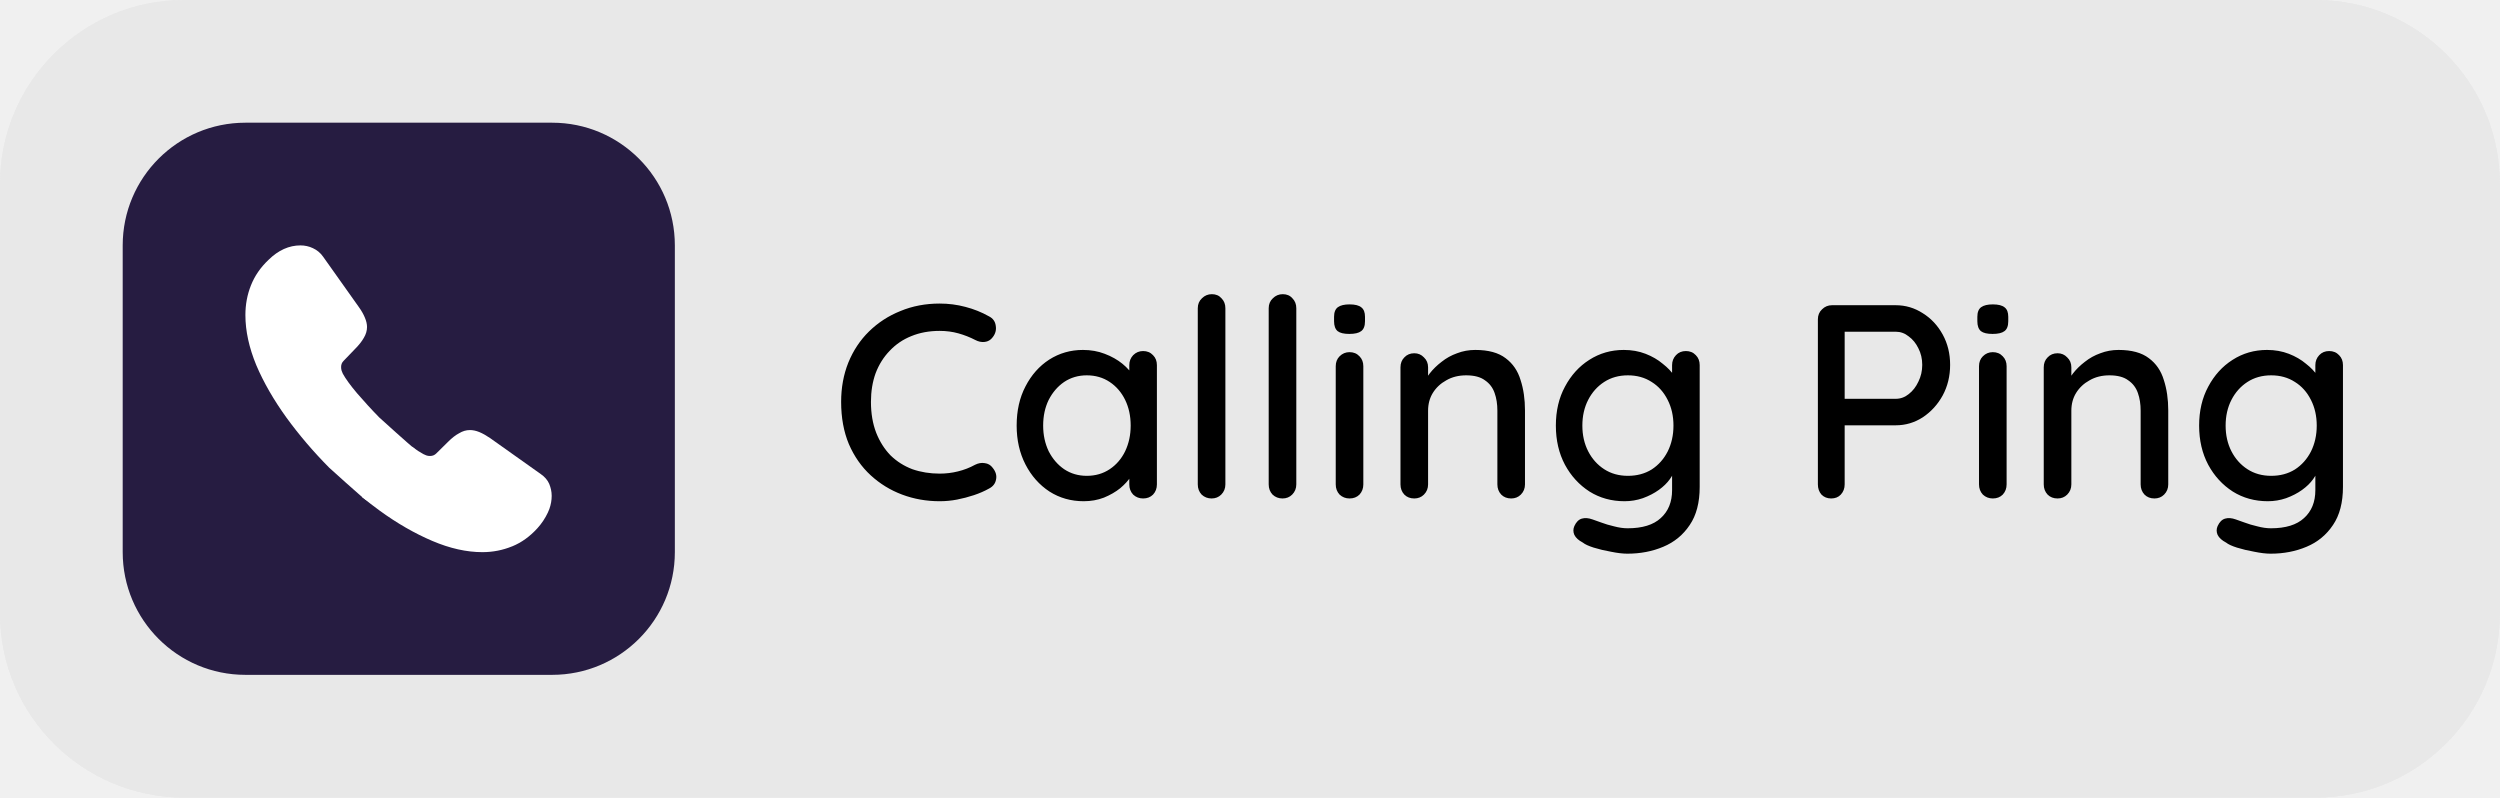
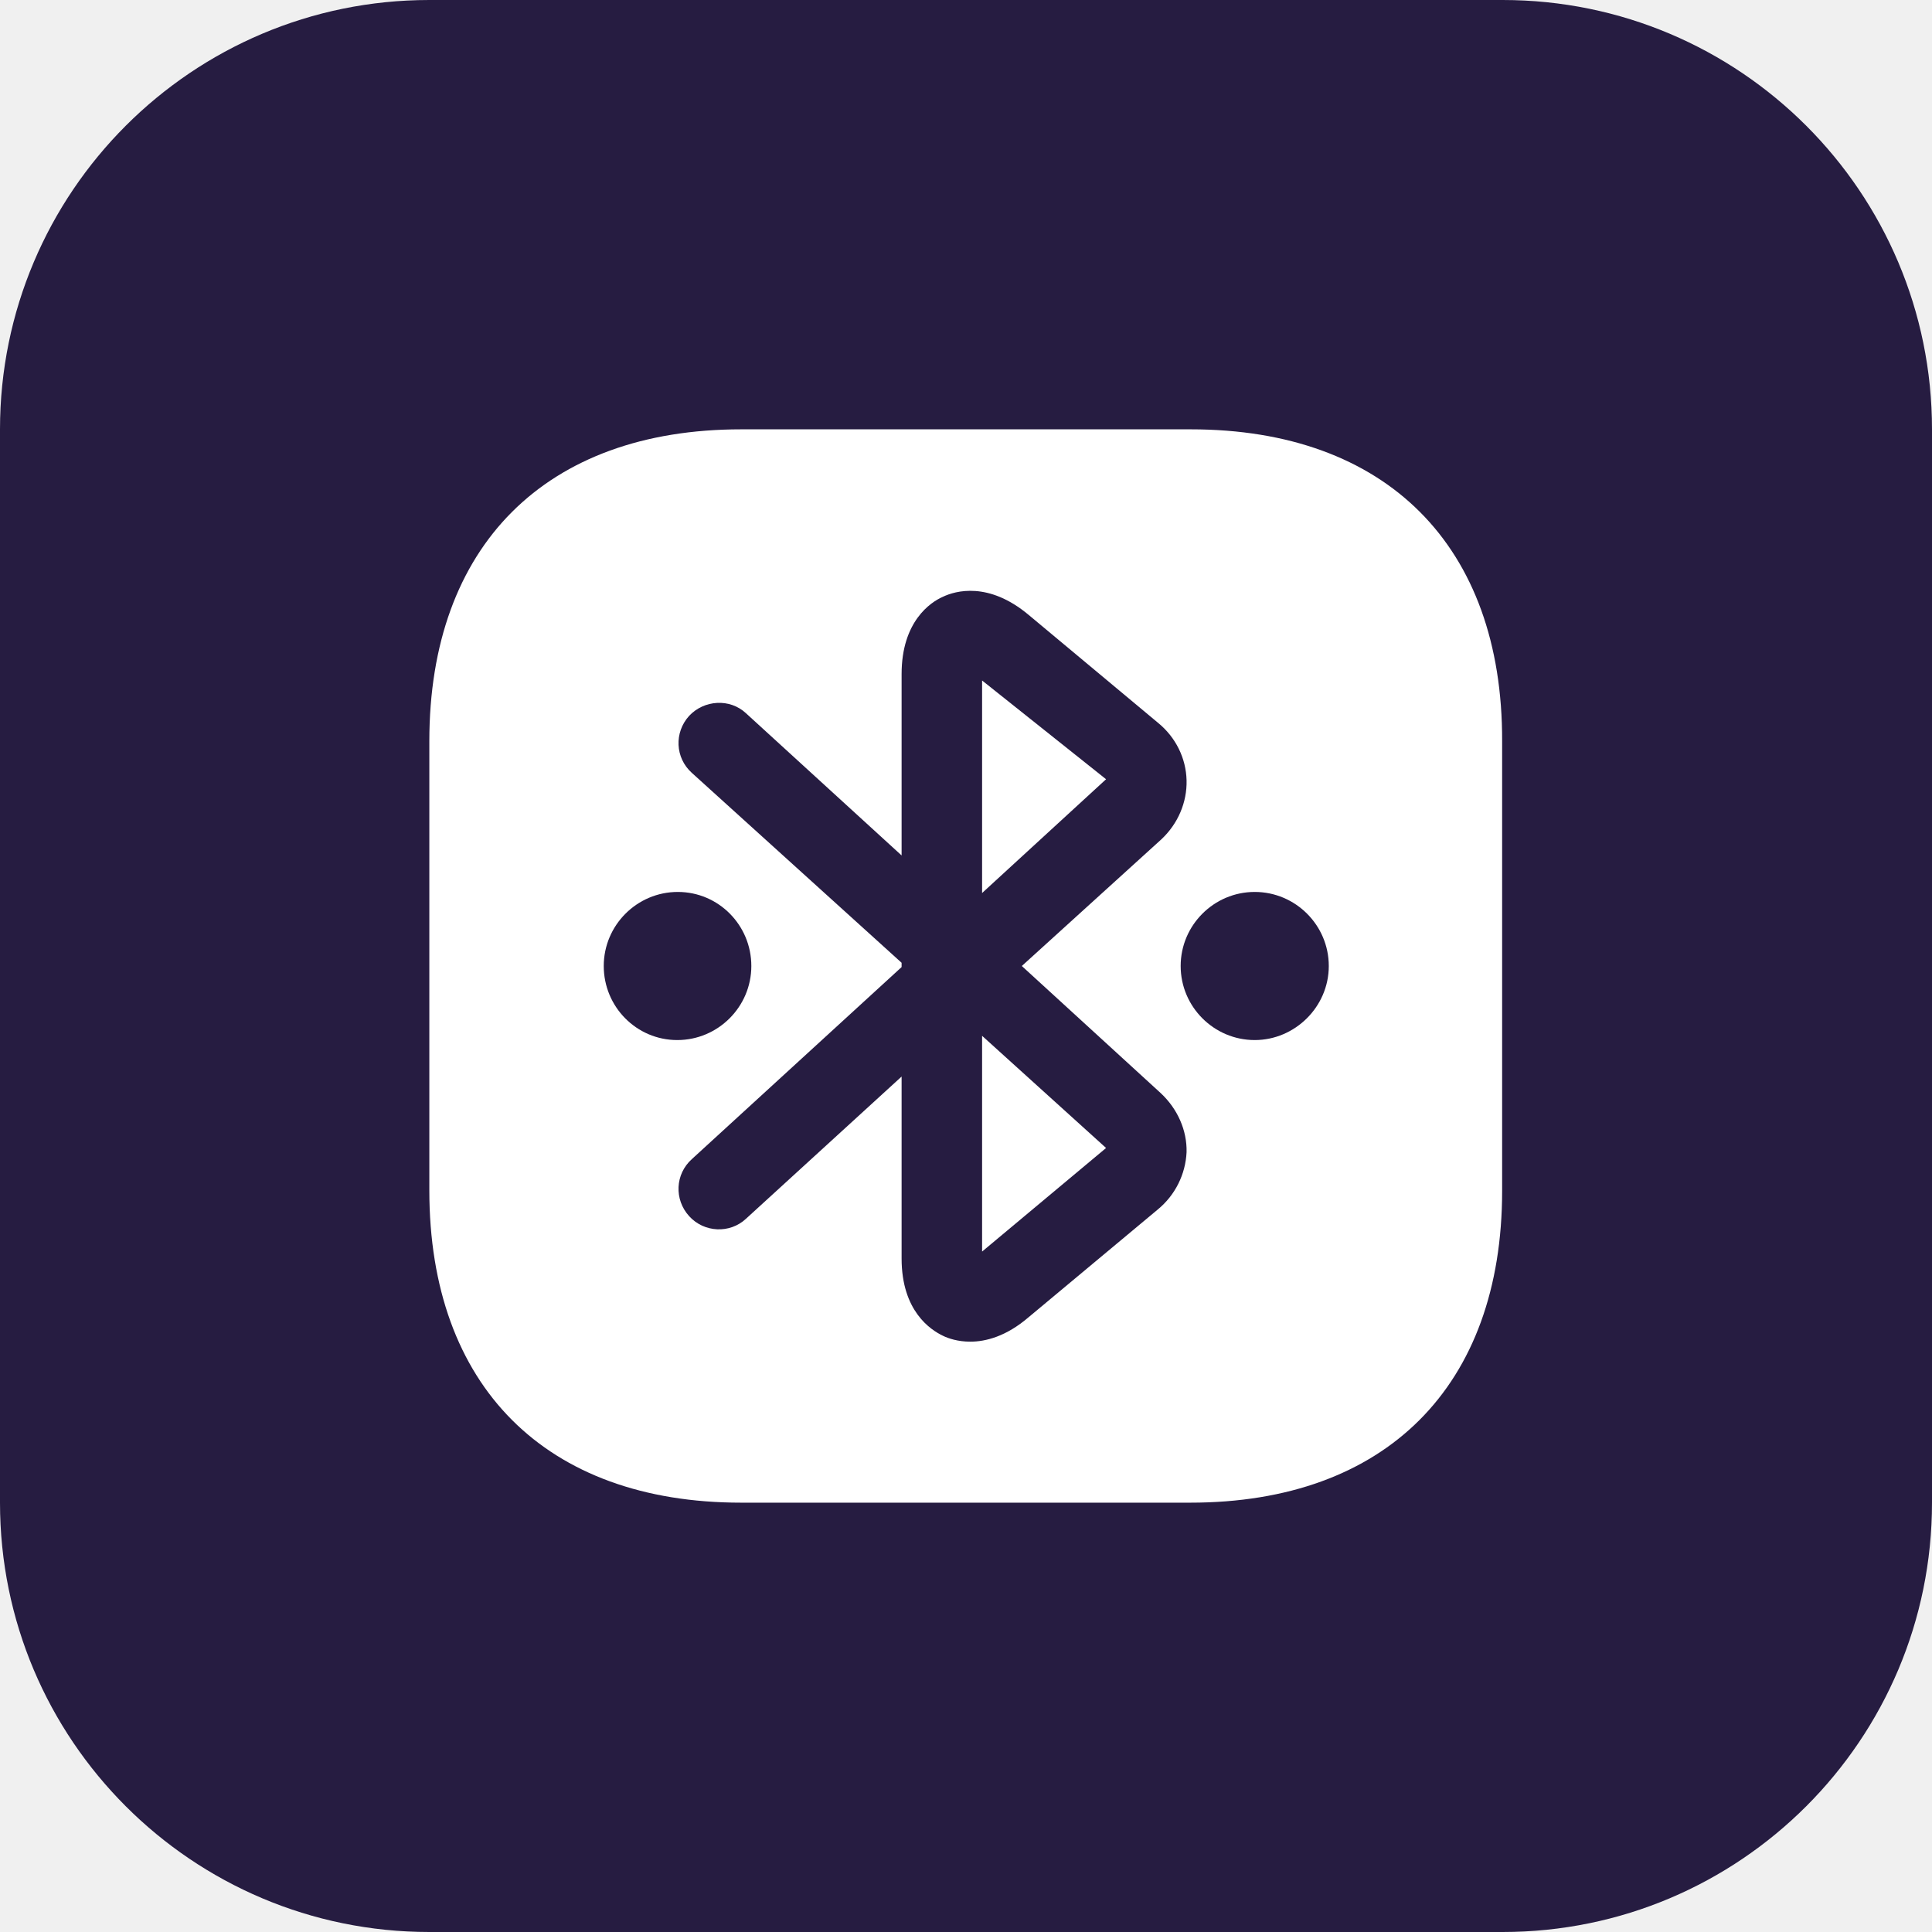
- <svg xmlns="http://www.w3.org/2000/svg" width="163" height="52" viewBox="0 0 163 52" fill="none">
-   <rect width="162.992" height="52" rx="12" fill="#E8E8E8" />
-   <path d="M14.604 21.286C14.595 21.491 14.515 21.664 14.366 21.804C14.226 21.935 14.058 22 13.862 22C13.647 22 13.47 21.935 13.33 21.804C13.199 21.664 13.134 21.491 13.134 21.286V12.914C13.134 12.709 13.204 12.541 13.344 12.41C13.484 12.27 13.666 12.2 13.89 12.2C14.077 12.2 14.24 12.27 14.38 12.41C14.529 12.541 14.604 12.709 14.604 12.914V21.286ZM17.594 12.186C17.706 12.186 17.823 12.214 17.944 12.27C18.066 12.326 18.159 12.405 18.224 12.508L21.78 17.926L21.178 17.898L24.804 12.508C24.954 12.293 25.145 12.186 25.378 12.186C25.565 12.186 25.728 12.256 25.868 12.396C26.018 12.527 26.092 12.695 26.092 12.9V21.286C26.092 21.491 26.027 21.664 25.896 21.804C25.766 21.935 25.593 22 25.378 22C25.154 22 24.972 21.935 24.832 21.804C24.702 21.664 24.636 21.491 24.636 21.286V14.188L25.084 14.286L22.004 18.976C21.939 19.06 21.855 19.135 21.752 19.2C21.65 19.256 21.542 19.279 21.43 19.27C21.328 19.279 21.22 19.256 21.108 19.2C21.006 19.135 20.922 19.06 20.856 18.976L17.888 14.356L18.224 13.796V21.286C18.224 21.491 18.159 21.664 18.028 21.804C17.907 21.935 17.744 22 17.538 22C17.342 22 17.179 21.935 17.048 21.804C16.927 21.664 16.866 21.491 16.866 21.286V12.9C16.866 12.704 16.936 12.536 17.076 12.396C17.226 12.256 17.398 12.186 17.594 12.186ZM29.092 12.2H33.936C34.132 12.2 34.295 12.265 34.426 12.396C34.566 12.527 34.636 12.69 34.636 12.886C34.636 13.082 34.566 13.241 34.426 13.362C34.295 13.483 34.132 13.544 33.936 13.544H29.708L29.848 13.306V16.442L29.722 16.302H33.306C33.502 16.302 33.666 16.367 33.796 16.498C33.936 16.629 34.006 16.797 34.006 17.002C34.006 17.198 33.936 17.357 33.796 17.478C33.666 17.599 33.502 17.66 33.306 17.66H29.75L29.848 17.534V20.768L29.75 20.656H33.936C34.132 20.656 34.295 20.726 34.426 20.866C34.566 20.997 34.636 21.151 34.636 21.328C34.636 21.524 34.566 21.687 34.426 21.818C34.295 21.939 34.132 22 33.936 22H29.092C28.896 22 28.728 21.935 28.588 21.804C28.448 21.664 28.378 21.491 28.378 21.286V12.914C28.378 12.709 28.448 12.541 28.588 12.41C28.728 12.27 28.896 12.2 29.092 12.2ZM37.846 21.286C37.837 21.491 37.758 21.664 37.608 21.804C37.468 21.935 37.3 22 37.104 22C36.889 22 36.712 21.935 36.572 21.804C36.441 21.664 36.376 21.491 36.376 21.286V12.914C36.376 12.709 36.446 12.541 36.586 12.41C36.726 12.27 36.908 12.2 37.132 12.2C37.319 12.2 37.482 12.27 37.622 12.41C37.772 12.541 37.846 12.709 37.846 12.914V21.286ZM39.927 23.848C39.787 23.848 39.647 23.792 39.507 23.68C39.367 23.568 39.297 23.428 39.297 23.26C39.297 23.157 39.325 23.059 39.381 22.966L45.191 11.192C45.256 11.061 45.335 10.963 45.429 10.898C45.531 10.833 45.643 10.8 45.765 10.8C45.895 10.8 46.026 10.851 46.157 10.954C46.297 11.057 46.367 11.201 46.367 11.388C46.367 11.491 46.343 11.593 46.297 11.696L40.487 23.47C40.421 23.591 40.342 23.685 40.249 23.75C40.155 23.815 40.048 23.848 39.927 23.848ZM49.317 21.286C49.308 21.491 49.228 21.664 49.079 21.804C48.939 21.935 48.771 22 48.575 22C48.36 22 48.183 21.935 48.043 21.804C47.912 21.664 47.847 21.491 47.847 21.286V12.914C47.847 12.709 47.917 12.541 48.057 12.41C48.197 12.27 48.379 12.2 48.603 12.2C48.79 12.2 48.953 12.27 49.093 12.41C49.242 12.541 49.317 12.709 49.317 12.914V21.286ZM55.709 12.2C56.391 12.2 56.993 12.331 57.515 12.592C58.038 12.844 58.472 13.199 58.817 13.656C59.172 14.104 59.438 14.627 59.615 15.224C59.793 15.812 59.881 16.437 59.881 17.1C59.881 18.005 59.723 18.831 59.405 19.578C59.088 20.315 58.621 20.903 58.005 21.342C57.389 21.781 56.624 22 55.709 22H52.293C52.097 22 51.929 21.935 51.789 21.804C51.649 21.664 51.579 21.491 51.579 21.286V12.914C51.579 12.709 51.649 12.541 51.789 12.41C51.929 12.27 52.097 12.2 52.293 12.2H55.709ZM55.569 20.656C56.232 20.656 56.769 20.493 57.179 20.166C57.59 19.839 57.889 19.41 58.075 18.878C58.271 18.337 58.369 17.744 58.369 17.1C58.369 16.624 58.313 16.176 58.201 15.756C58.099 15.327 57.931 14.949 57.697 14.622C57.473 14.286 57.184 14.025 56.829 13.838C56.484 13.642 56.064 13.544 55.569 13.544H52.923L53.049 13.418V20.796L52.965 20.656H55.569Z" fill="#4A4A4A" />
-   <path d="M17.306 35.044L17.264 34.792C17.609 34.932 17.913 35.128 18.174 35.38C18.435 35.623 18.636 35.898 18.776 36.206C18.925 36.514 19 36.836 19 37.172C19 37.695 18.855 38.175 18.566 38.614C18.286 39.043 17.903 39.389 17.418 39.65C16.942 39.902 16.41 40.028 15.822 40.028C15.225 40.028 14.683 39.902 14.198 39.65C13.722 39.389 13.339 39.043 13.05 38.614C12.77 38.175 12.63 37.695 12.63 37.172C12.63 36.752 12.719 36.383 12.896 36.066C13.073 35.749 13.297 35.483 13.568 35.268C13.839 35.053 14.114 34.876 14.394 34.736L14.296 35.044C14.063 34.941 13.834 34.801 13.61 34.624C13.395 34.437 13.218 34.204 13.078 33.924C12.938 33.644 12.868 33.322 12.868 32.958C12.868 32.445 12.999 31.983 13.26 31.572C13.521 31.152 13.876 30.821 14.324 30.578C14.772 30.326 15.271 30.2 15.822 30.2C16.373 30.2 16.867 30.326 17.306 30.578C17.745 30.821 18.095 31.152 18.356 31.572C18.617 31.983 18.748 32.445 18.748 32.958C18.748 33.35 18.673 33.686 18.524 33.966C18.375 34.237 18.188 34.461 17.964 34.638C17.74 34.815 17.521 34.951 17.306 35.044ZM14.268 32.986C14.268 33.275 14.338 33.532 14.478 33.756C14.618 33.98 14.805 34.157 15.038 34.288C15.271 34.419 15.533 34.484 15.822 34.484C16.102 34.484 16.359 34.419 16.592 34.288C16.825 34.157 17.007 33.98 17.138 33.756C17.278 33.532 17.348 33.275 17.348 32.986C17.348 32.547 17.203 32.188 16.914 31.908C16.625 31.628 16.261 31.488 15.822 31.488C15.365 31.488 14.991 31.628 14.702 31.908C14.413 32.188 14.268 32.547 14.268 32.986ZM15.822 38.74C16.326 38.74 16.746 38.591 17.082 38.292C17.427 37.984 17.6 37.606 17.6 37.158C17.6 36.85 17.521 36.575 17.362 36.332C17.203 36.089 16.989 35.898 16.718 35.758C16.447 35.618 16.149 35.548 15.822 35.548C15.495 35.548 15.197 35.618 14.926 35.758C14.655 35.898 14.441 36.089 14.282 36.332C14.123 36.575 14.044 36.85 14.044 37.158C14.044 37.606 14.212 37.984 14.548 38.292C14.884 38.591 15.309 38.74 15.822 38.74ZM24.935 35.044L24.893 34.792C25.238 34.932 25.542 35.128 25.803 35.38C26.064 35.623 26.265 35.898 26.405 36.206C26.554 36.514 26.629 36.836 26.629 37.172C26.629 37.695 26.484 38.175 26.195 38.614C25.915 39.043 25.532 39.389 25.047 39.65C24.571 39.902 24.039 40.028 23.451 40.028C22.854 40.028 22.312 39.902 21.827 39.65C21.351 39.389 20.968 39.043 20.679 38.614C20.399 38.175 20.259 37.695 20.259 37.172C20.259 36.752 20.348 36.383 20.525 36.066C20.702 35.749 20.926 35.483 21.197 35.268C21.468 35.053 21.743 34.876 22.023 34.736L21.925 35.044C21.692 34.941 21.463 34.801 21.239 34.624C21.024 34.437 20.847 34.204 20.707 33.924C20.567 33.644 20.497 33.322 20.497 32.958C20.497 32.445 20.628 31.983 20.889 31.572C21.15 31.152 21.505 30.821 21.953 30.578C22.401 30.326 22.9 30.2 23.451 30.2C24.002 30.2 24.496 30.326 24.935 30.578C25.374 30.821 25.724 31.152 25.985 31.572C26.246 31.983 26.377 32.445 26.377 32.958C26.377 33.35 26.302 33.686 26.153 33.966C26.004 34.237 25.817 34.461 25.593 34.638C25.369 34.815 25.15 34.951 24.935 35.044ZM21.897 32.986C21.897 33.275 21.967 33.532 22.107 33.756C22.247 33.98 22.434 34.157 22.667 34.288C22.9 34.419 23.162 34.484 23.451 34.484C23.731 34.484 23.988 34.419 24.221 34.288C24.454 34.157 24.636 33.98 24.767 33.756C24.907 33.532 24.977 33.275 24.977 32.986C24.977 32.547 24.832 32.188 24.543 31.908C24.254 31.628 23.89 31.488 23.451 31.488C22.994 31.488 22.62 31.628 22.331 31.908C22.042 32.188 21.897 32.547 21.897 32.986ZM23.451 38.74C23.955 38.74 24.375 38.591 24.711 38.292C25.056 37.984 25.229 37.606 25.229 37.158C25.229 36.85 25.15 36.575 24.991 36.332C24.832 36.089 24.618 35.898 24.347 35.758C24.076 35.618 23.778 35.548 23.451 35.548C23.124 35.548 22.826 35.618 22.555 35.758C22.284 35.898 22.07 36.089 21.911 36.332C21.752 36.575 21.673 36.85 21.673 37.158C21.673 37.606 21.841 37.984 22.177 38.292C22.513 38.591 22.938 38.74 23.451 38.74ZM31.192 30.032C31.715 30.032 32.176 30.135 32.578 30.34C32.989 30.545 33.329 30.825 33.6 31.18C33.88 31.525 34.09 31.922 34.23 32.37C34.379 32.809 34.454 33.266 34.454 33.742C34.454 34.106 34.412 34.526 34.328 35.002C34.244 35.469 34.104 35.959 33.908 36.472C33.712 36.985 33.45 37.48 33.124 37.956C32.806 38.432 32.405 38.861 31.92 39.244C31.444 39.617 30.875 39.907 30.212 40.112C30.119 40.131 30.03 40.14 29.946 40.14C29.759 40.14 29.591 40.089 29.442 39.986C29.302 39.883 29.232 39.715 29.232 39.482C29.232 39.305 29.288 39.155 29.4 39.034C29.512 38.913 29.661 38.824 29.848 38.768C30.305 38.6 30.753 38.343 31.192 37.998C31.631 37.643 32.008 37.228 32.326 36.752C32.643 36.267 32.858 35.749 32.97 35.198L33.32 35.142C33.18 35.338 33.002 35.539 32.788 35.744C32.573 35.949 32.316 36.122 32.018 36.262C31.719 36.393 31.374 36.458 30.982 36.458C30.375 36.458 29.848 36.323 29.4 36.052C28.952 35.772 28.607 35.389 28.364 34.904C28.121 34.419 28 33.863 28 33.238C28 32.659 28.14 32.127 28.42 31.642C28.709 31.157 29.092 30.769 29.568 30.48C30.053 30.181 30.595 30.032 31.192 30.032ZM31.206 31.32C30.86 31.32 30.552 31.404 30.282 31.572C30.011 31.74 29.797 31.969 29.638 32.258C29.479 32.547 29.4 32.874 29.4 33.238C29.4 33.602 29.47 33.933 29.61 34.232C29.75 34.521 29.955 34.75 30.226 34.918C30.497 35.086 30.814 35.17 31.178 35.17C31.542 35.17 31.864 35.086 32.144 34.918C32.424 34.741 32.643 34.503 32.802 34.204C32.961 33.905 33.04 33.579 33.04 33.224C33.04 32.869 32.961 32.552 32.802 32.272C32.643 31.983 32.428 31.754 32.158 31.586C31.887 31.409 31.57 31.32 31.206 31.32ZM38.52 40.098C38.156 40.098 37.778 40.042 37.386 39.93C37.003 39.818 36.676 39.65 36.406 39.426C36.303 39.342 36.224 39.235 36.168 39.104C36.112 38.973 36.084 38.847 36.084 38.726C36.084 38.595 36.14 38.469 36.252 38.348C36.373 38.217 36.536 38.152 36.742 38.152C36.891 38.152 37.064 38.227 37.26 38.376C37.447 38.497 37.642 38.6 37.848 38.684C38.062 38.768 38.282 38.81 38.506 38.81C38.991 38.81 39.411 38.721 39.766 38.544C40.12 38.367 40.391 38.119 40.578 37.802C40.774 37.475 40.872 37.097 40.872 36.668C40.872 36.267 40.783 35.926 40.606 35.646C40.428 35.357 40.186 35.133 39.878 34.974C39.579 34.815 39.243 34.736 38.87 34.736C38.562 34.736 38.291 34.787 38.058 34.89C37.825 34.983 37.614 35.081 37.428 35.184C37.241 35.277 37.069 35.324 36.91 35.324C36.667 35.324 36.485 35.273 36.364 35.17C36.242 35.058 36.163 34.927 36.126 34.778C36.098 34.619 36.093 34.475 36.112 34.344L36.602 30.83C36.63 30.671 36.705 30.541 36.826 30.438C36.956 30.326 37.115 30.27 37.302 30.27H41.404C41.59 30.27 41.745 30.335 41.866 30.466C41.996 30.587 42.062 30.741 42.062 30.928C42.062 31.115 41.996 31.269 41.866 31.39C41.745 31.511 41.59 31.572 41.404 31.572H37.652L37.806 31.446L37.358 34.456L37.148 34.036C37.232 33.943 37.372 33.854 37.568 33.77C37.773 33.677 38.002 33.602 38.254 33.546C38.515 33.481 38.776 33.448 39.038 33.448C39.654 33.448 40.205 33.588 40.69 33.868C41.184 34.139 41.572 34.517 41.852 35.002C42.132 35.487 42.272 36.038 42.272 36.654C42.272 37.345 42.118 37.951 41.81 38.474C41.502 38.987 41.068 39.389 40.508 39.678C39.948 39.958 39.285 40.098 38.52 40.098ZM45.806 40.056C45.609 40.056 45.437 39.995 45.288 39.874C45.148 39.743 45.078 39.58 45.078 39.384C45.078 39.281 45.101 39.174 45.148 39.062L48.675 31.264L48.83 31.572H44.545C44.359 31.572 44.2 31.511 44.069 31.39C43.948 31.259 43.888 31.101 43.888 30.914C43.888 30.737 43.948 30.587 44.069 30.466C44.2 30.345 44.359 30.284 44.545 30.284H49.516C49.721 30.284 49.894 30.349 50.033 30.48C50.183 30.601 50.258 30.76 50.258 30.956C50.258 31.068 50.234 31.175 50.188 31.278L46.45 39.608C46.394 39.748 46.305 39.86 46.184 39.944C46.062 40.019 45.936 40.056 45.806 40.056ZM54.203 40.14C53.681 40.14 53.214 40.037 52.803 39.832C52.402 39.627 52.061 39.347 51.781 38.992C51.511 38.637 51.301 38.241 51.151 37.802C51.011 37.354 50.941 36.897 50.941 36.43C50.941 36.066 50.983 35.651 51.067 35.184C51.151 34.708 51.291 34.218 51.487 33.714C51.683 33.201 51.94 32.711 52.257 32.244C52.584 31.777 52.985 31.357 53.461 30.984C53.947 30.601 54.521 30.312 55.183 30.116C55.277 30.088 55.365 30.074 55.449 30.074C55.636 30.074 55.799 30.125 55.939 30.228C56.089 30.321 56.163 30.494 56.163 30.746C56.163 30.914 56.107 31.063 55.995 31.194C55.883 31.315 55.734 31.404 55.547 31.46C55.211 31.572 54.875 31.74 54.539 31.964C54.203 32.188 53.891 32.454 53.601 32.762C53.312 33.07 53.065 33.415 52.859 33.798C52.663 34.171 52.519 34.563 52.425 34.974L52.075 35.03C52.215 34.815 52.393 34.61 52.607 34.414C52.831 34.209 53.093 34.041 53.391 33.91C53.69 33.77 54.031 33.7 54.413 33.7C54.796 33.7 55.165 33.784 55.519 33.952C55.874 34.12 56.191 34.353 56.471 34.652C56.761 34.951 56.985 35.296 57.143 35.688C57.311 36.08 57.395 36.495 57.395 36.934C57.395 37.513 57.251 38.049 56.961 38.544C56.681 39.029 56.299 39.417 55.813 39.706C55.337 39.995 54.801 40.14 54.203 40.14ZM54.189 38.838C54.535 38.838 54.843 38.759 55.113 38.6C55.384 38.432 55.599 38.203 55.757 37.914C55.916 37.625 55.995 37.298 55.995 36.934C55.995 36.57 55.921 36.243 55.771 35.954C55.622 35.665 55.412 35.431 55.141 35.254C54.88 35.077 54.572 34.988 54.217 34.988C53.853 34.988 53.531 35.077 53.251 35.254C52.971 35.431 52.752 35.669 52.593 35.968C52.435 36.257 52.355 36.584 52.355 36.948C52.355 37.284 52.435 37.601 52.593 37.9C52.752 38.189 52.967 38.418 53.237 38.586C53.517 38.754 53.835 38.838 54.189 38.838ZM59.325 38.208C59.4 38.208 59.479 38.222 59.563 38.25C59.647 38.269 59.74 38.315 59.843 38.39C60.011 38.539 60.212 38.665 60.445 38.768C60.688 38.861 60.963 38.908 61.271 38.908C61.617 38.908 61.938 38.829 62.237 38.67C62.536 38.502 62.779 38.269 62.965 37.97C63.152 37.671 63.245 37.317 63.245 36.906C63.245 36.486 63.157 36.145 62.979 35.884C62.802 35.613 62.573 35.413 62.293 35.282C62.013 35.142 61.719 35.072 61.411 35.072C61.234 35.072 61.084 35.091 60.963 35.128C60.842 35.156 60.725 35.189 60.613 35.226C60.501 35.254 60.38 35.268 60.249 35.268C60.072 35.268 59.932 35.207 59.829 35.086C59.727 34.955 59.675 34.801 59.675 34.624C59.675 34.512 59.699 34.414 59.745 34.33C59.792 34.246 59.857 34.153 59.941 34.05L62.531 31.278L62.839 31.558H59.129C58.943 31.558 58.784 31.497 58.653 31.376C58.532 31.245 58.471 31.087 58.471 30.9C58.471 30.723 58.532 30.573 58.653 30.452C58.784 30.331 58.943 30.27 59.129 30.27H63.553C63.796 30.27 63.973 30.34 64.085 30.48C64.207 30.62 64.267 30.783 64.267 30.97C64.267 31.073 64.239 31.171 64.183 31.264C64.136 31.357 64.076 31.446 64.001 31.53L61.397 34.33L61.047 33.952C61.122 33.915 61.248 33.877 61.425 33.84C61.602 33.803 61.747 33.784 61.859 33.784C62.391 33.784 62.867 33.919 63.287 34.19C63.717 34.461 64.048 34.825 64.281 35.282C64.524 35.73 64.645 36.239 64.645 36.808C64.645 37.489 64.491 38.082 64.183 38.586C63.875 39.081 63.446 39.463 62.895 39.734C62.354 40.005 61.728 40.14 61.019 40.14C60.664 40.14 60.31 40.093 59.955 40C59.61 39.897 59.311 39.753 59.059 39.566C58.901 39.473 58.793 39.375 58.737 39.272C58.681 39.16 58.653 39.053 58.653 38.95C58.653 38.773 58.714 38.605 58.835 38.446C58.966 38.287 59.129 38.208 59.325 38.208ZM69.59 40.14C68.806 40.14 68.143 39.925 67.602 39.496C67.061 39.057 66.65 38.46 66.37 37.704C66.099 36.939 65.964 36.071 65.964 35.1C65.964 34.12 66.099 33.252 66.37 32.496C66.65 31.731 67.061 31.133 67.602 30.704C68.143 30.275 68.806 30.06 69.59 30.06C70.374 30.06 71.032 30.275 71.564 30.704C72.105 31.133 72.516 31.731 72.796 32.496C73.076 33.252 73.216 34.12 73.216 35.1C73.216 36.071 73.076 36.939 72.796 37.704C72.516 38.46 72.105 39.057 71.564 39.496C71.032 39.925 70.374 40.14 69.59 40.14ZM69.59 38.726C70.029 38.726 70.402 38.586 70.71 38.306C71.027 38.026 71.27 37.615 71.438 37.074C71.615 36.533 71.704 35.875 71.704 35.1C71.704 34.316 71.615 33.653 71.438 33.112C71.27 32.571 71.027 32.16 70.71 31.88C70.402 31.6 70.029 31.46 69.59 31.46C69.151 31.46 68.773 31.6 68.456 31.88C68.139 32.16 67.896 32.571 67.728 33.112C67.56 33.653 67.476 34.316 67.476 35.1C67.476 35.875 67.56 36.533 67.728 37.074C67.896 37.615 68.139 38.026 68.456 38.306C68.773 38.586 69.151 38.726 69.59 38.726ZM77.128 40C76.913 40 76.736 39.935 76.596 39.804C76.456 39.664 76.386 39.491 76.386 39.286V31.782L76.568 32.034L75.266 32.944C75.154 33.037 75.018 33.084 74.86 33.084C74.673 33.084 74.505 33.014 74.356 32.874C74.216 32.725 74.146 32.552 74.146 32.356C74.146 32.113 74.267 31.913 74.51 31.754L76.638 30.34C76.722 30.284 76.81 30.247 76.904 30.228C77.006 30.209 77.1 30.2 77.184 30.2C77.398 30.2 77.571 30.27 77.702 30.41C77.832 30.541 77.898 30.709 77.898 30.914V39.286C77.898 39.491 77.823 39.664 77.674 39.804C77.534 39.935 77.352 40 77.128 40ZM85.693 38.698C85.88 38.698 86.034 38.763 86.155 38.894C86.286 39.015 86.351 39.169 86.351 39.356C86.351 39.543 86.286 39.697 86.155 39.818C86.034 39.939 85.88 40 85.693 40H80.779C80.574 40 80.41 39.939 80.289 39.818C80.168 39.697 80.107 39.533 80.107 39.328C80.107 39.141 80.172 38.973 80.303 38.824L83.425 35.45C83.826 35.021 84.134 34.596 84.349 34.176C84.573 33.756 84.685 33.387 84.685 33.07C84.685 32.557 84.531 32.141 84.223 31.824C83.915 31.507 83.509 31.348 83.005 31.348C82.79 31.348 82.571 31.399 82.347 31.502C82.132 31.595 81.927 31.726 81.731 31.894C81.544 32.053 81.381 32.239 81.241 32.454C81.148 32.585 81.054 32.669 80.961 32.706C80.868 32.743 80.779 32.762 80.695 32.762C80.518 32.762 80.354 32.701 80.205 32.58C80.065 32.449 79.995 32.3 79.995 32.132C79.995 32.001 80.037 31.875 80.121 31.754C80.205 31.633 80.312 31.507 80.443 31.376C80.648 31.124 80.896 30.9 81.185 30.704C81.484 30.499 81.796 30.34 82.123 30.228C82.45 30.116 82.772 30.06 83.089 30.06C83.705 30.06 84.237 30.181 84.685 30.424C85.142 30.667 85.492 31.007 85.735 31.446C85.987 31.885 86.113 32.403 86.113 33C86.113 33.504 85.959 34.064 85.651 34.68C85.352 35.287 84.932 35.884 84.391 36.472L82.221 38.838L82.067 38.698H85.693ZM89.72 40.056C89.524 40.056 89.351 39.995 89.202 39.874C89.062 39.743 88.992 39.58 88.992 39.384C88.992 39.281 89.015 39.174 89.062 39.062L92.59 31.264L92.744 31.572H88.46C88.273 31.572 88.114 31.511 87.984 31.39C87.862 31.259 87.802 31.101 87.802 30.914C87.802 30.737 87.862 30.587 87.984 30.466C88.114 30.345 88.273 30.284 88.46 30.284H93.43C93.635 30.284 93.808 30.349 93.948 30.48C94.097 30.601 94.172 30.76 94.172 30.956C94.172 31.068 94.148 31.175 94.102 31.278L90.364 39.608C90.308 39.748 90.219 39.86 90.098 39.944C89.976 40.019 89.85 40.056 89.72 40.056ZM98.117 40.14C97.595 40.14 97.128 40.037 96.717 39.832C96.316 39.627 95.975 39.347 95.695 38.992C95.425 38.637 95.215 38.241 95.065 37.802C94.925 37.354 94.855 36.897 94.855 36.43C94.855 36.066 94.897 35.651 94.981 35.184C95.065 34.708 95.205 34.218 95.401 33.714C95.597 33.201 95.854 32.711 96.171 32.244C96.498 31.777 96.899 31.357 97.375 30.984C97.861 30.601 98.435 30.312 99.097 30.116C99.191 30.088 99.279 30.074 99.363 30.074C99.55 30.074 99.713 30.125 99.853 30.228C100.003 30.321 100.077 30.494 100.077 30.746C100.077 30.914 100.021 31.063 99.909 31.194C99.797 31.315 99.648 31.404 99.461 31.46C99.125 31.572 98.789 31.74 98.453 31.964C98.117 32.188 97.805 32.454 97.515 32.762C97.226 33.07 96.979 33.415 96.773 33.798C96.577 34.171 96.433 34.563 96.339 34.974L95.989 35.03C96.129 34.815 96.307 34.61 96.521 34.414C96.745 34.209 97.007 34.041 97.305 33.91C97.604 33.77 97.945 33.7 98.327 33.7C98.71 33.7 99.079 33.784 99.433 33.952C99.788 34.12 100.105 34.353 100.385 34.652C100.675 34.951 100.899 35.296 101.057 35.688C101.225 36.08 101.309 36.495 101.309 36.934C101.309 37.513 101.165 38.049 100.875 38.544C100.595 39.029 100.213 39.417 99.727 39.706C99.251 39.995 98.715 40.14 98.117 40.14ZM98.103 38.838C98.449 38.838 98.757 38.759 99.027 38.6C99.298 38.432 99.513 38.203 99.671 37.914C99.83 37.625 99.909 37.298 99.909 36.934C99.909 36.57 99.835 36.243 99.685 35.954C99.536 35.665 99.326 35.431 99.055 35.254C98.794 35.077 98.486 34.988 98.131 34.988C97.767 34.988 97.445 35.077 97.165 35.254C96.885 35.431 96.666 35.669 96.507 35.968C96.349 36.257 96.269 36.584 96.269 36.948C96.269 37.284 96.349 37.601 96.507 37.9C96.666 38.189 96.881 38.418 97.151 38.586C97.431 38.754 97.749 38.838 98.103 38.838Z" fill="#4A4A4A" />
-   <rect width="162.992" height="52" rx="12" fill="#E8E8E8" />
-   <rect x="8" y="8" width="36" height="36" rx="8" fill="#261C41" />
-   <path d="M26.588 30.107L25.189 32.77C24.799 33.16 24.098 32.801 23.648 32.441C23.526 32.344 21.57 30.6 21.46 30.49C20.43 29.45 19.5 28.36 18.67 27.22C17.85 26.08 17.19 24.94 16.71 23.81C16.24 22.67 16 21.58 16 20.54C16 19.86 16.12 19.21 16.36 18.61C16.6 18 16.98 17.44 17.51 16.94C18.15 16.31 18.85 16 19.59 16C19.87 16 20.15 16.06 20.4 16.18C20.66 16.3 20.89 16.48 21.07 16.74L23.39 20.01C23.57 20.26 23.7 20.49 23.79 20.71C23.88 20.92 23.93 21.13 23.93 21.32C23.93 21.56 23.86 21.8 23.72 22.03C23.59 22.26 23.4 22.5 23.16 22.74L22.4 23.53C22.29 23.64 22.24 23.77 22.24 23.93C22.24 24.01 22.25 24.08 22.27 24.16C22.3 24.24 22.33 24.3 22.35 24.36C22.53 24.69 22.84 25.12 23.28 25.64C23.73 26.16 24.21 26.69 24.73 27.22C24.83 27.32 26.794 29.079 26.91 29.16C27.359 29.477 26.988 29.707 26.588 30.107Z" fill="white" />
-   <path d="M35.97 32.33C35.97 32.61 35.92 32.9 35.82 33.18C35.79 33.26 35.76 33.34 35.72 33.42C35.55 33.78 35.33 34.12 35.04 34.44C34.55 34.98 34.01 35.37 33.4 35.62C33.39 35.62 33.38 35.63 33.37 35.63C32.78 35.87 32.14 36 31.45 36C30.43 36 29.34 35.76 28.19 35.27C27.04 34.78 25.89 34.12 24.75 33.29C24.36 33 23.97 32.71 23.6 32.4L26.87 29.13C27.15 29.34 27.4 29.5 27.61 29.61C27.66 29.63 27.72 29.66 27.79 29.69C27.87 29.72 27.95 29.73 28.04 29.73C28.21 29.73 28.34 29.67 28.45 29.56L29.21 28.81C29.46 28.56 29.7 28.37 29.93 28.25C30.16 28.11 30.39 28.04 30.64 28.04C30.83 28.04 31.03 28.08 31.25 28.17C31.47 28.26 31.7 28.39 31.95 28.56L35.26 30.91C35.52 31.09 35.7 31.3 35.81 31.55C35.91 31.8 35.97 32.05 35.97 32.33Z" fill="white" />
-   <path d="M64.472 20.62C64.736 20.752 64.886 20.956 64.922 21.232C64.97 21.508 64.904 21.76 64.724 21.988C64.592 22.168 64.418 22.27 64.202 22.294C63.998 22.318 63.794 22.276 63.59 22.168C63.242 21.988 62.876 21.844 62.492 21.736C62.108 21.628 61.7 21.574 61.268 21.574C60.584 21.574 59.966 21.688 59.414 21.916C58.874 22.132 58.406 22.45 58.01 22.87C57.614 23.278 57.308 23.764 57.092 24.328C56.888 24.892 56.786 25.516 56.786 26.2C56.786 26.956 56.9 27.628 57.128 28.216C57.356 28.792 57.668 29.284 58.064 29.692C58.472 30.088 58.946 30.388 59.486 30.592C60.038 30.784 60.632 30.88 61.268 30.88C61.676 30.88 62.072 30.832 62.456 30.736C62.852 30.64 63.224 30.496 63.572 30.304C63.788 30.196 63.998 30.16 64.202 30.196C64.418 30.22 64.592 30.322 64.724 30.502C64.928 30.754 65 31.012 64.94 31.276C64.892 31.528 64.742 31.72 64.49 31.852C64.19 32.02 63.86 32.164 63.5 32.284C63.14 32.404 62.774 32.5 62.402 32.572C62.03 32.644 61.652 32.68 61.268 32.68C60.404 32.68 59.588 32.536 58.82 32.248C58.052 31.96 57.368 31.54 56.768 30.988C56.168 30.436 55.694 29.758 55.346 28.954C55.01 28.15 54.842 27.232 54.842 26.2C54.842 25.276 54.998 24.424 55.31 23.644C55.634 22.852 56.084 22.174 56.66 21.61C57.248 21.034 57.932 20.59 58.712 20.278C59.492 19.954 60.344 19.792 61.268 19.792C61.844 19.792 62.402 19.864 62.942 20.008C63.494 20.152 64.004 20.356 64.472 20.62ZM74.53 22.888C74.794 22.888 75.01 22.978 75.178 23.158C75.346 23.326 75.43 23.542 75.43 23.806V31.582C75.43 31.846 75.346 32.068 75.178 32.248C75.01 32.416 74.794 32.5 74.53 32.5C74.278 32.5 74.062 32.416 73.882 32.248C73.714 32.068 73.63 31.846 73.63 31.582V30.286L74.008 30.34C74.008 30.556 73.918 30.796 73.738 31.06C73.57 31.324 73.336 31.582 73.036 31.834C72.736 32.074 72.382 32.278 71.974 32.446C71.566 32.602 71.128 32.68 70.66 32.68C69.832 32.68 69.088 32.47 68.428 32.05C67.768 31.618 67.246 31.03 66.862 30.286C66.478 29.542 66.286 28.696 66.286 27.748C66.286 26.776 66.478 25.924 66.862 25.192C67.246 24.448 67.762 23.866 68.41 23.446C69.07 23.026 69.802 22.816 70.606 22.816C71.122 22.816 71.596 22.9 72.028 23.068C72.472 23.236 72.856 23.452 73.18 23.716C73.504 23.98 73.75 24.262 73.918 24.562C74.098 24.85 74.188 25.126 74.188 25.39L73.63 25.444V23.806C73.63 23.554 73.714 23.338 73.882 23.158C74.062 22.978 74.278 22.888 74.53 22.888ZM70.858 31.024C71.422 31.024 71.92 30.88 72.352 30.592C72.784 30.304 73.12 29.914 73.36 29.422C73.6 28.918 73.72 28.36 73.72 27.748C73.72 27.124 73.6 26.566 73.36 26.074C73.12 25.582 72.784 25.192 72.352 24.904C71.92 24.616 71.422 24.472 70.858 24.472C70.306 24.472 69.814 24.616 69.382 24.904C68.962 25.192 68.626 25.582 68.374 26.074C68.134 26.566 68.014 27.124 68.014 27.748C68.014 28.36 68.134 28.918 68.374 29.422C68.626 29.914 68.962 30.304 69.382 30.592C69.814 30.88 70.306 31.024 70.858 31.024ZM79.895 31.582C79.895 31.846 79.805 32.068 79.625 32.248C79.457 32.416 79.247 32.5 78.995 32.5C78.743 32.5 78.527 32.416 78.347 32.248C78.179 32.068 78.095 31.846 78.095 31.582V20.098C78.095 19.834 78.185 19.618 78.365 19.45C78.545 19.27 78.761 19.18 79.013 19.18C79.277 19.18 79.487 19.27 79.643 19.45C79.811 19.618 79.895 19.834 79.895 20.098V31.582ZM84.519 31.582C84.519 31.846 84.428 32.068 84.249 32.248C84.081 32.416 83.871 32.5 83.618 32.5C83.367 32.5 83.15 32.416 82.971 32.248C82.802 32.068 82.719 31.846 82.719 31.582V20.098C82.719 19.834 82.808 19.618 82.989 19.45C83.168 19.27 83.385 19.18 83.636 19.18C83.9 19.18 84.111 19.27 84.266 19.45C84.434 19.618 84.519 19.834 84.519 20.098V31.582ZM88.889 31.582C88.889 31.846 88.805 32.068 88.638 32.248C88.469 32.416 88.254 32.5 87.99 32.5C87.737 32.5 87.522 32.416 87.341 32.248C87.174 32.068 87.09 31.846 87.09 31.582V23.878C87.09 23.614 87.174 23.398 87.341 23.23C87.522 23.05 87.737 22.96 87.99 22.96C88.254 22.96 88.469 23.05 88.638 23.23C88.805 23.398 88.889 23.614 88.889 23.878V31.582ZM87.972 21.772C87.624 21.772 87.371 21.712 87.216 21.592C87.059 21.46 86.981 21.244 86.981 20.944V20.656C86.981 20.356 87.066 20.146 87.234 20.026C87.401 19.906 87.653 19.846 87.99 19.846C88.35 19.846 88.608 19.912 88.763 20.044C88.919 20.164 88.998 20.368 88.998 20.656V20.944C88.998 21.256 88.913 21.472 88.746 21.592C88.59 21.712 88.332 21.772 87.972 21.772ZM96.189 22.816C97.041 22.816 97.701 22.996 98.169 23.356C98.637 23.704 98.961 24.178 99.141 24.778C99.333 25.366 99.429 26.026 99.429 26.758V31.582C99.429 31.846 99.339 32.068 99.159 32.248C98.991 32.416 98.781 32.5 98.529 32.5C98.265 32.5 98.049 32.416 97.881 32.248C97.713 32.068 97.629 31.846 97.629 31.582V26.776C97.629 26.344 97.569 25.96 97.449 25.624C97.329 25.276 97.119 25 96.819 24.796C96.531 24.58 96.123 24.472 95.595 24.472C95.103 24.472 94.671 24.58 94.299 24.796C93.927 25 93.633 25.276 93.417 25.624C93.213 25.96 93.111 26.344 93.111 26.776V31.582C93.111 31.846 93.021 32.068 92.841 32.248C92.673 32.416 92.463 32.5 92.211 32.5C91.947 32.5 91.731 32.416 91.563 32.248C91.395 32.068 91.311 31.846 91.311 31.582V23.95C91.311 23.686 91.395 23.47 91.563 23.302C91.731 23.122 91.947 23.032 92.211 23.032C92.463 23.032 92.673 23.122 92.841 23.302C93.021 23.47 93.111 23.686 93.111 23.95V24.958L92.787 25.138C92.871 24.874 93.015 24.61 93.219 24.346C93.435 24.07 93.693 23.818 93.993 23.59C94.293 23.35 94.629 23.164 95.001 23.032C95.373 22.888 95.769 22.816 96.189 22.816ZM105.87 22.816C106.386 22.816 106.86 22.9 107.292 23.068C107.724 23.236 108.096 23.452 108.408 23.716C108.732 23.968 108.984 24.232 109.164 24.508C109.344 24.784 109.434 25.024 109.434 25.228L109.02 25.246V23.806C109.02 23.554 109.104 23.338 109.272 23.158C109.44 22.978 109.656 22.888 109.92 22.888C110.184 22.888 110.4 22.978 110.568 23.158C110.736 23.326 110.82 23.542 110.82 23.806V31.744C110.82 32.764 110.604 33.592 110.172 34.228C109.74 34.876 109.164 35.35 108.444 35.65C107.736 35.95 106.956 36.1 106.104 36.1C105.804 36.1 105.45 36.058 105.042 35.974C104.634 35.902 104.256 35.812 103.908 35.704C103.572 35.596 103.338 35.488 103.206 35.38C102.93 35.236 102.744 35.068 102.648 34.876C102.564 34.684 102.564 34.492 102.648 34.3C102.768 34.036 102.93 33.874 103.134 33.814C103.338 33.754 103.572 33.772 103.836 33.868C103.956 33.904 104.142 33.97 104.394 34.066C104.646 34.162 104.928 34.246 105.24 34.318C105.552 34.402 105.846 34.444 106.122 34.444C107.082 34.444 107.802 34.222 108.282 33.778C108.774 33.334 109.02 32.728 109.02 31.96V30.34L109.218 30.466C109.182 30.718 109.068 30.976 108.876 31.24C108.696 31.492 108.456 31.726 108.156 31.942C107.856 32.158 107.508 32.338 107.112 32.482C106.728 32.614 106.332 32.68 105.924 32.68C105.072 32.68 104.31 32.47 103.638 32.05C102.966 31.618 102.432 31.036 102.036 30.304C101.64 29.56 101.442 28.708 101.442 27.748C101.442 26.788 101.64 25.942 102.036 25.21C102.432 24.466 102.96 23.884 103.62 23.464C104.292 23.032 105.042 22.816 105.87 22.816ZM106.14 24.472C105.552 24.472 105.036 24.616 104.592 24.904C104.148 25.192 103.8 25.582 103.548 26.074C103.296 26.566 103.17 27.124 103.17 27.748C103.17 28.372 103.296 28.93 103.548 29.422C103.8 29.914 104.148 30.304 104.592 30.592C105.036 30.88 105.552 31.024 106.14 31.024C106.728 31.024 107.244 30.886 107.688 30.61C108.132 30.322 108.48 29.932 108.732 29.44C108.984 28.936 109.11 28.372 109.11 27.748C109.11 27.124 108.984 26.566 108.732 26.074C108.48 25.57 108.132 25.18 107.688 24.904C107.244 24.616 106.728 24.472 106.14 24.472ZM123.602 19.9C124.238 19.9 124.826 20.074 125.366 20.422C125.906 20.758 126.338 21.22 126.662 21.808C126.986 22.396 127.148 23.056 127.148 23.788C127.148 24.52 126.986 25.186 126.662 25.786C126.338 26.374 125.906 26.848 125.366 27.208C124.826 27.556 124.238 27.73 123.602 27.73H120.128L120.272 27.442V31.582C120.272 31.846 120.188 32.068 120.02 32.248C119.864 32.416 119.654 32.5 119.39 32.5C119.138 32.5 118.928 32.416 118.76 32.248C118.604 32.068 118.526 31.846 118.526 31.582V20.818C118.526 20.554 118.616 20.338 118.796 20.17C118.976 19.99 119.192 19.9 119.444 19.9H123.602ZM123.602 26.002C123.914 26.002 124.196 25.9 124.448 25.696C124.712 25.492 124.922 25.222 125.078 24.886C125.246 24.55 125.33 24.184 125.33 23.788C125.33 23.392 125.246 23.032 125.078 22.708C124.922 22.384 124.712 22.126 124.448 21.934C124.196 21.73 123.914 21.628 123.602 21.628H120.092L120.272 21.358V26.236L120.11 26.002H123.602ZM130.831 31.582C130.831 31.846 130.747 32.068 130.579 32.248C130.411 32.416 130.195 32.5 129.931 32.5C129.679 32.5 129.463 32.416 129.283 32.248C129.115 32.068 129.031 31.846 129.031 31.582V23.878C129.031 23.614 129.115 23.398 129.283 23.23C129.463 23.05 129.679 22.96 129.931 22.96C130.195 22.96 130.411 23.05 130.579 23.23C130.747 23.398 130.831 23.614 130.831 23.878V31.582ZM129.913 21.772C129.565 21.772 129.313 21.712 129.157 21.592C129.001 21.46 128.923 21.244 128.923 20.944V20.656C128.923 20.356 129.007 20.146 129.175 20.026C129.343 19.906 129.595 19.846 129.931 19.846C130.291 19.846 130.549 19.912 130.705 20.044C130.861 20.164 130.939 20.368 130.939 20.656V20.944C130.939 21.256 130.855 21.472 130.687 21.592C130.531 21.712 130.273 21.772 129.913 21.772ZM138.13 22.816C138.982 22.816 139.642 22.996 140.11 23.356C140.578 23.704 140.902 24.178 141.082 24.778C141.274 25.366 141.37 26.026 141.37 26.758V31.582C141.37 31.846 141.28 32.068 141.1 32.248C140.932 32.416 140.722 32.5 140.47 32.5C140.206 32.5 139.99 32.416 139.822 32.248C139.654 32.068 139.57 31.846 139.57 31.582V26.776C139.57 26.344 139.51 25.96 139.39 25.624C139.27 25.276 139.06 25 138.76 24.796C138.472 24.58 138.064 24.472 137.536 24.472C137.044 24.472 136.612 24.58 136.24 24.796C135.868 25 135.574 25.276 135.358 25.624C135.154 25.96 135.052 26.344 135.052 26.776V31.582C135.052 31.846 134.962 32.068 134.782 32.248C134.614 32.416 134.404 32.5 134.152 32.5C133.888 32.5 133.672 32.416 133.504 32.248C133.336 32.068 133.252 31.846 133.252 31.582V23.95C133.252 23.686 133.336 23.47 133.504 23.302C133.672 23.122 133.888 23.032 134.152 23.032C134.404 23.032 134.614 23.122 134.782 23.302C134.962 23.47 135.052 23.686 135.052 23.95V24.958L134.728 25.138C134.812 24.874 134.956 24.61 135.16 24.346C135.376 24.07 135.634 23.818 135.934 23.59C136.234 23.35 136.57 23.164 136.942 23.032C137.314 22.888 137.71 22.816 138.13 22.816ZM147.811 22.816C148.327 22.816 148.801 22.9 149.233 23.068C149.665 23.236 150.037 23.452 150.349 23.716C150.673 23.968 150.925 24.232 151.105 24.508C151.285 24.784 151.375 25.024 151.375 25.228L150.961 25.246V23.806C150.961 23.554 151.045 23.338 151.213 23.158C151.381 22.978 151.597 22.888 151.861 22.888C152.125 22.888 152.341 22.978 152.509 23.158C152.677 23.326 152.761 23.542 152.761 23.806V31.744C152.761 32.764 152.545 33.592 152.113 34.228C151.681 34.876 151.105 35.35 150.385 35.65C149.677 35.95 148.897 36.1 148.045 36.1C147.745 36.1 147.391 36.058 146.983 35.974C146.575 35.902 146.197 35.812 145.849 35.704C145.513 35.596 145.279 35.488 145.147 35.38C144.871 35.236 144.685 35.068 144.589 34.876C144.505 34.684 144.505 34.492 144.589 34.3C144.709 34.036 144.871 33.874 145.075 33.814C145.279 33.754 145.513 33.772 145.777 33.868C145.897 33.904 146.083 33.97 146.335 34.066C146.587 34.162 146.869 34.246 147.181 34.318C147.493 34.402 147.787 34.444 148.063 34.444C149.023 34.444 149.743 34.222 150.223 33.778C150.715 33.334 150.961 32.728 150.961 31.96V30.34L151.159 30.466C151.123 30.718 151.009 30.976 150.817 31.24C150.637 31.492 150.397 31.726 150.097 31.942C149.797 32.158 149.449 32.338 149.053 32.482C148.669 32.614 148.273 32.68 147.865 32.68C147.013 32.68 146.251 32.47 145.579 32.05C144.907 31.618 144.373 31.036 143.977 30.304C143.581 29.56 143.383 28.708 143.383 27.748C143.383 26.788 143.581 25.942 143.977 25.21C144.373 24.466 144.901 23.884 145.561 23.464C146.233 23.032 146.983 22.816 147.811 22.816ZM148.081 24.472C147.493 24.472 146.977 24.616 146.533 24.904C146.089 25.192 145.741 25.582 145.489 26.074C145.237 26.566 145.111 27.124 145.111 27.748C145.111 28.372 145.237 28.93 145.489 29.422C145.741 29.914 146.089 30.304 146.533 30.592C146.977 30.88 147.493 31.024 148.081 31.024C148.669 31.024 149.185 30.886 149.629 30.61C150.073 30.322 150.421 29.932 150.673 29.44C150.925 28.936 151.051 28.372 151.051 27.748C151.051 27.124 150.925 26.566 150.673 26.074C150.421 25.57 150.073 25.18 149.629 24.904C149.185 24.616 148.669 24.472 148.081 24.472Z" fill="black" />
+ <svg xmlns="http://www.w3.org/2000/svg" width="36" height="36" viewBox="0 0 36 36" fill="none">
+   <rect width="36" height="36" rx="8" fill="#261C41" />
+   <path d="M18.3 23.321L20.61 21.391L18.3 19.301V23.321Z" fill="white" />
+   <path d="M18.3 12.68V16.64L20.61 14.52L18.3 12.68Z" fill="white" />
+   <path d="M22.19 8H13.81C10.17 8 8 10.17 8 13.81V22.18C8 25.83 10.17 28 13.81 28H22.18C25.82 28 27.99 25.83 27.99 22.19V13.81C28 10.17 25.83 8 22.19 8ZM11.25 18C11.25 17.24 11.87 16.62 12.63 16.62C13.39 16.62 14 17.24 14 18C14 18.76 13.38 19.38 12.62 19.38C11.86 19.38 11.25 18.76 11.25 18ZM21.57 22.54L19.16 24.55C18.75 24.9 18.37 25 18.08 25C17.85 25 17.67 24.94 17.57 24.89C17.34 24.78 16.8 24.43 16.8 23.45V20.06L13.9 22.71C13.6 22.99 13.12 22.97 12.84 22.66C12.56 22.35 12.58 21.88 12.89 21.6L16.8 18.02V17.94L12.89 14.4C12.58 14.12 12.56 13.65 12.84 13.34C13.12 13.04 13.6 13.01 13.9 13.29L16.8 15.94V12.56C16.8 11.58 17.34 11.22 17.57 11.12C17.8 11.01 18.42 10.83 19.17 11.46L21.58 13.47C21.91 13.74 22.1 14.13 22.11 14.54C22.12 14.95 21.95 15.35 21.64 15.64L19.04 18L21.63 20.37C21.94 20.66 22.12 21.06 22.11 21.47C22.09 21.88 21.9 22.27 21.57 22.54ZM23.38 19.38C22.62 19.38 22 18.76 22 18C22 17.24 22.62 16.62 23.38 16.62C24.14 16.62 24.76 17.24 24.76 18C24.76 18.76 24.13 19.38 23.38 19.38Z" fill="white" />
</svg>
